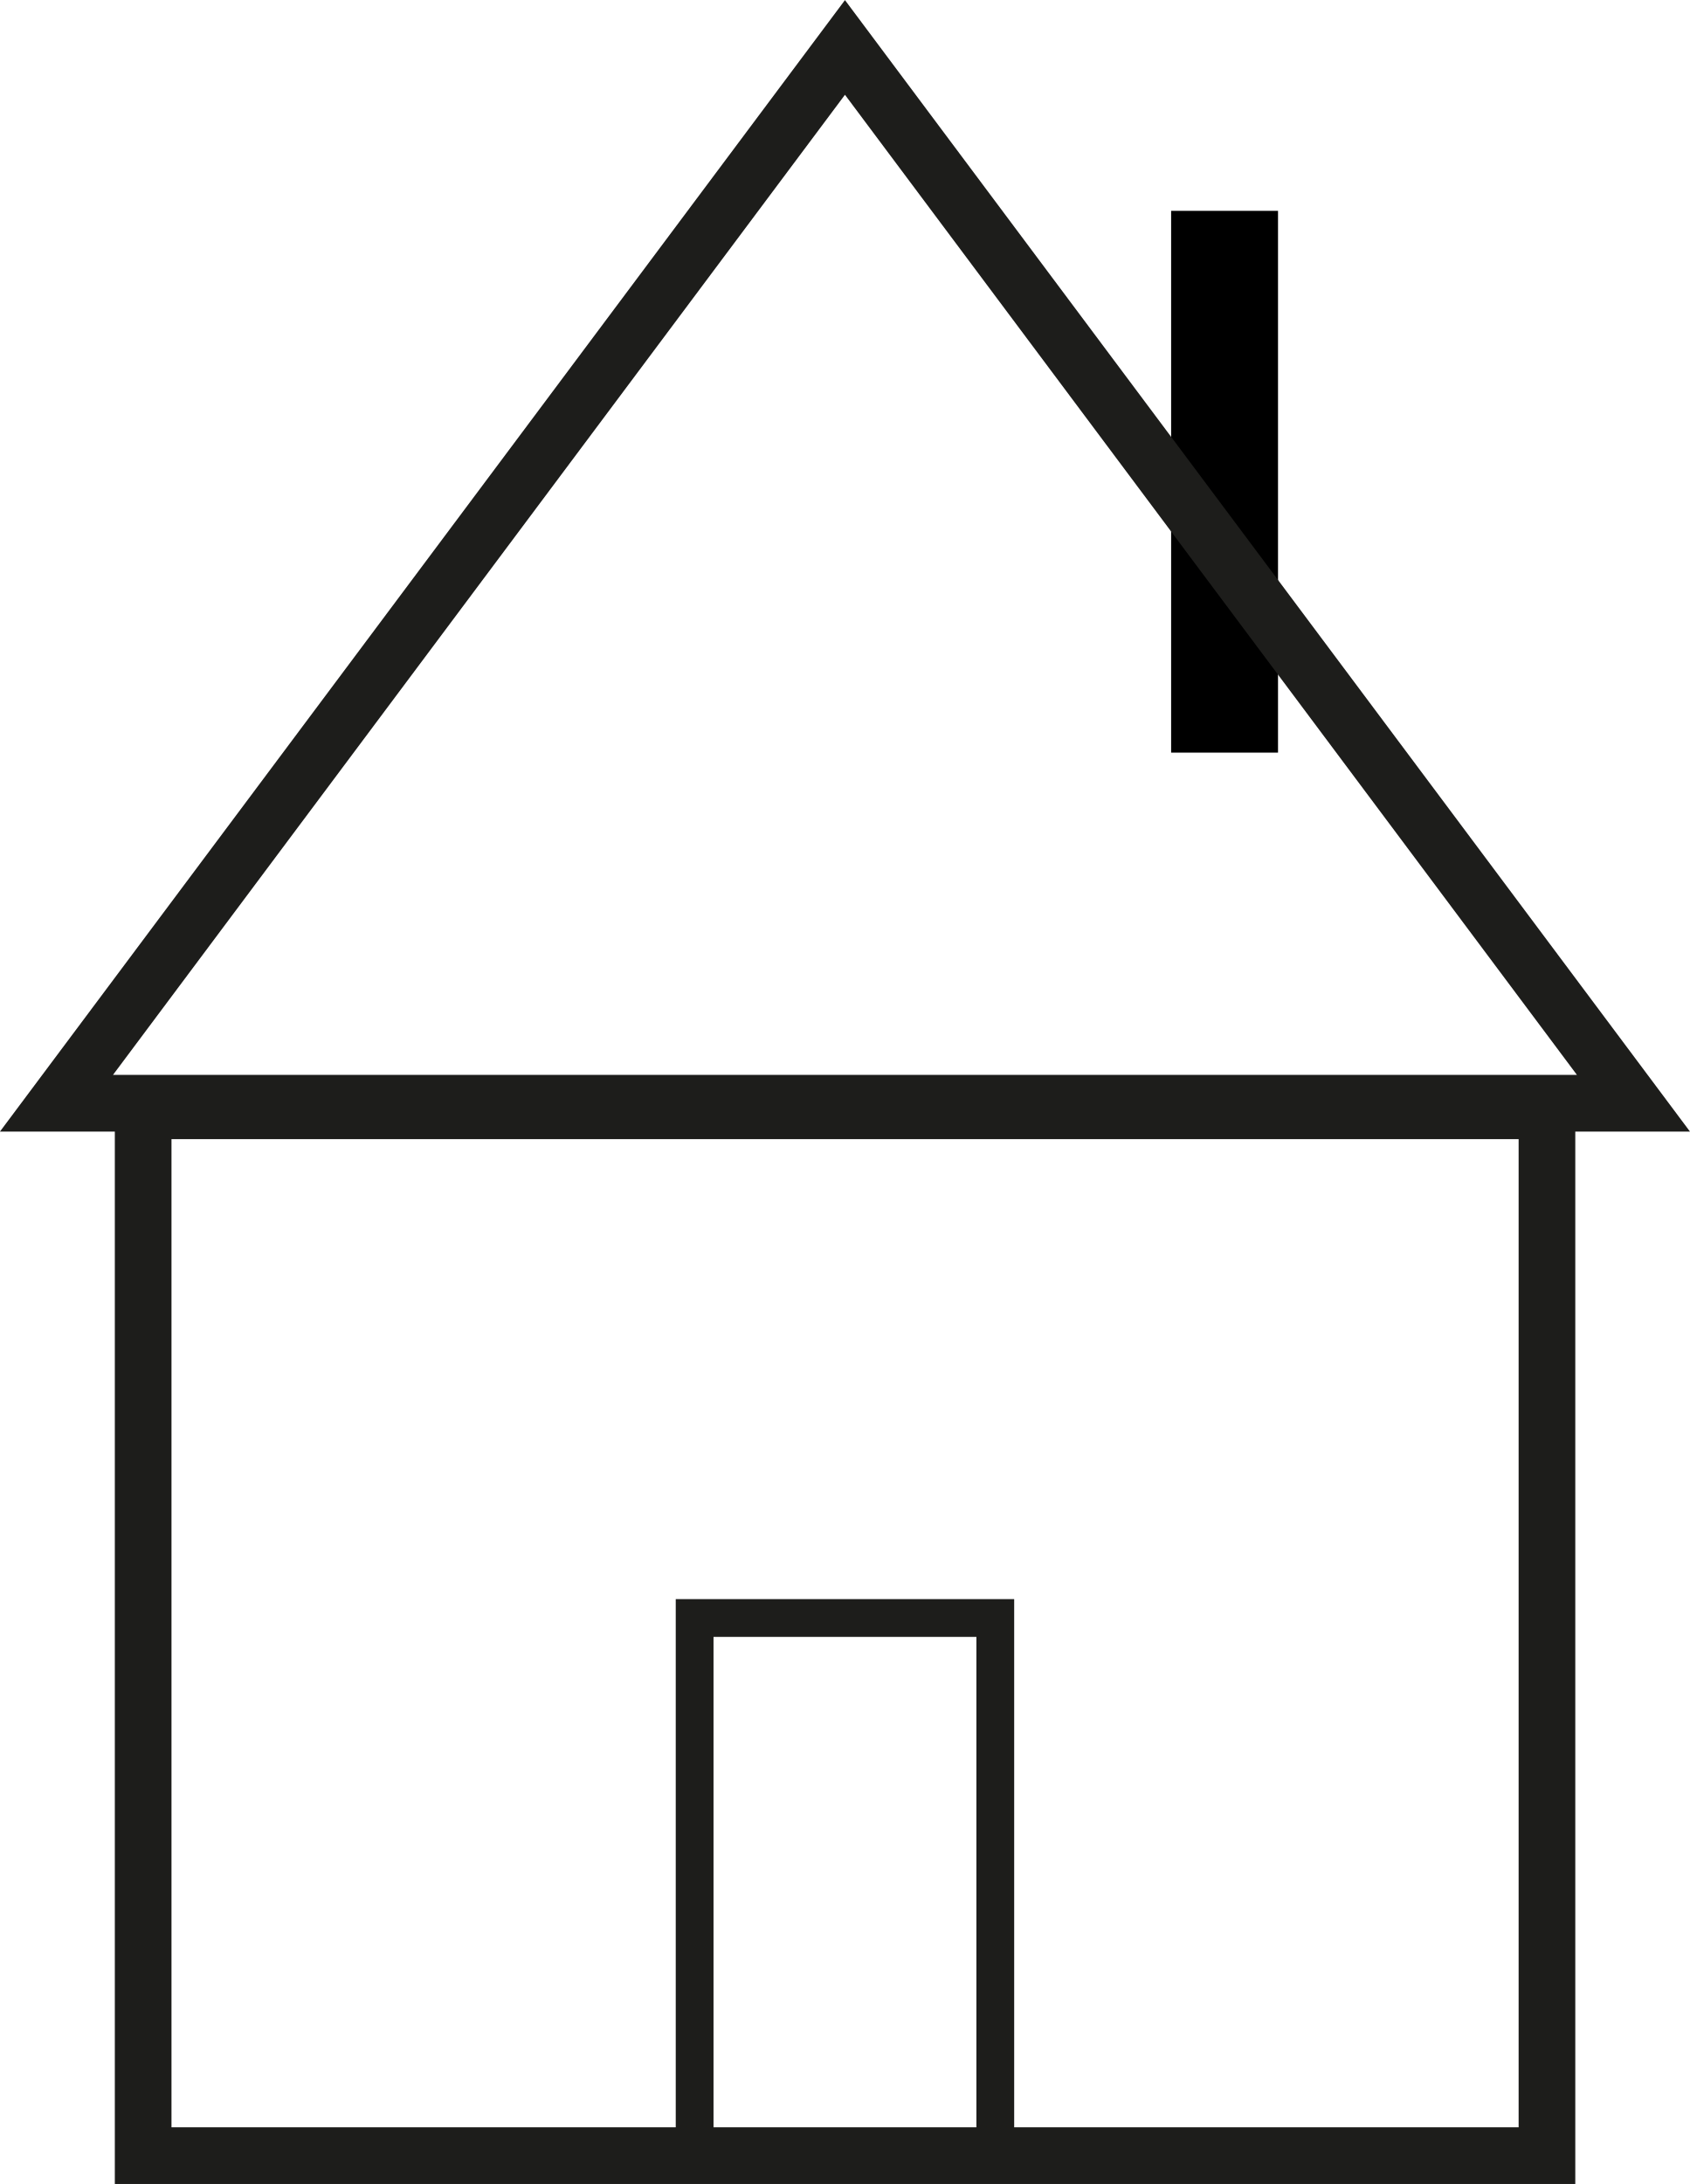
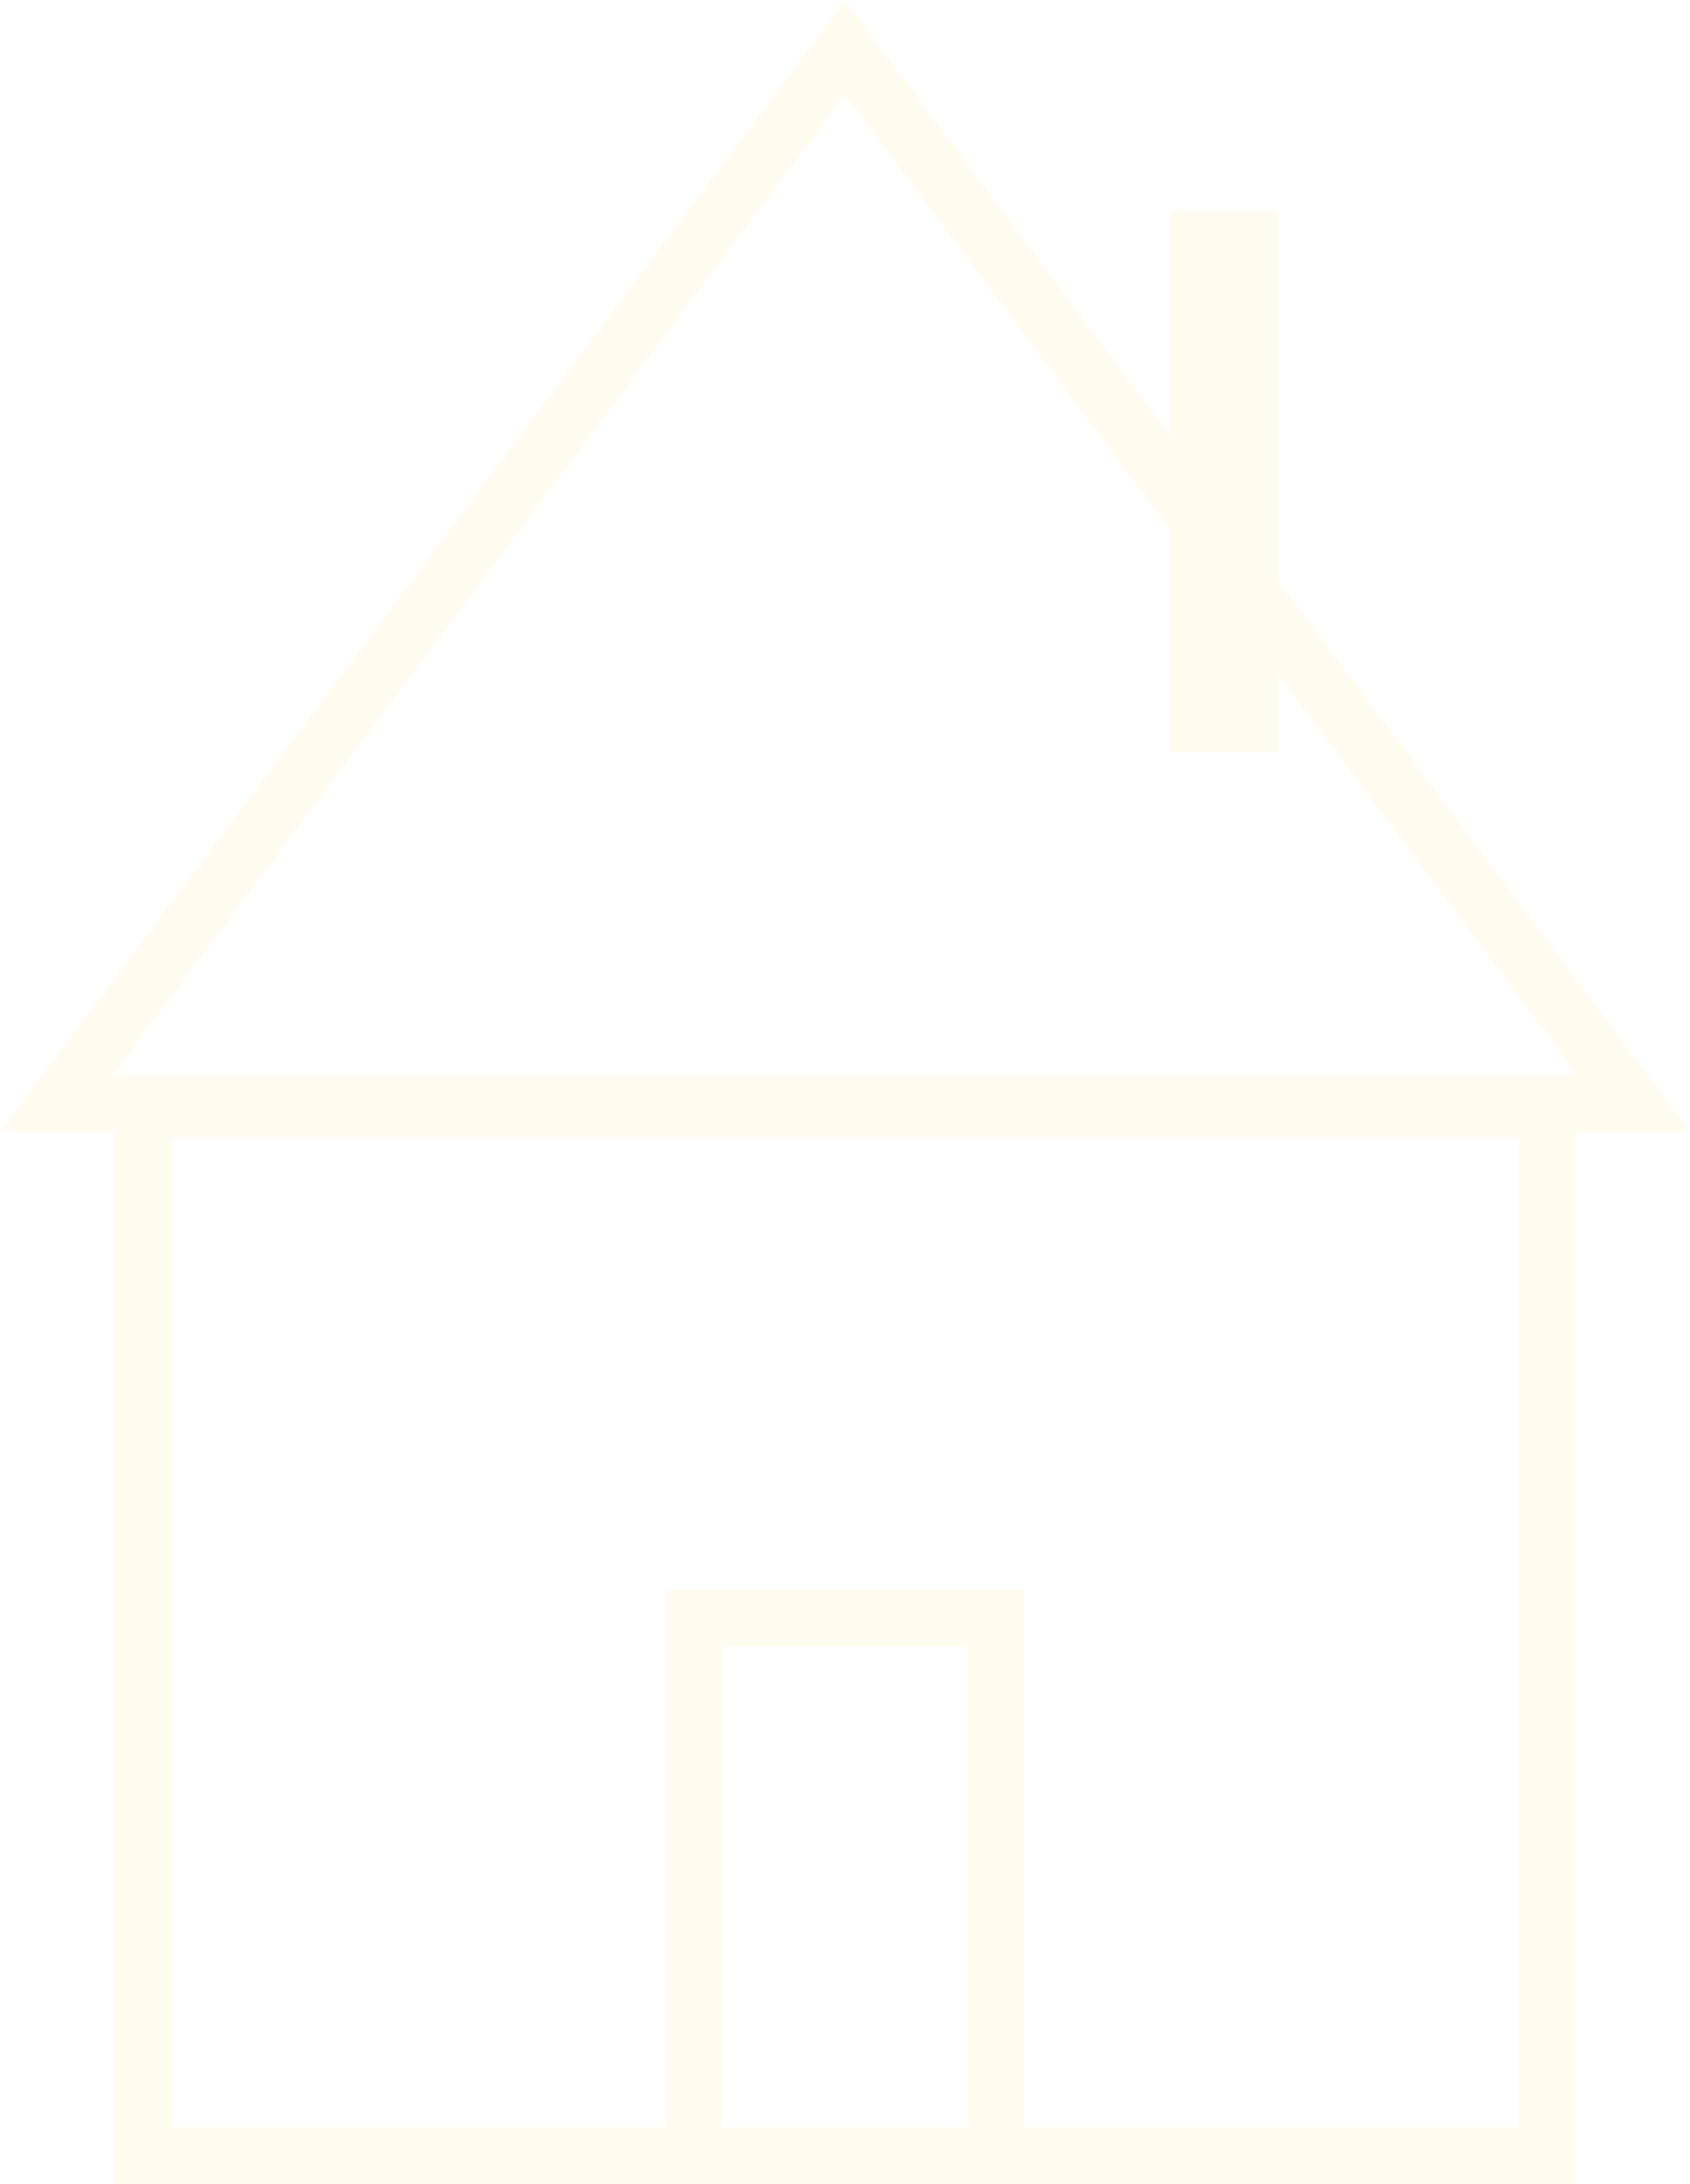
<svg xmlns="http://www.w3.org/2000/svg" width="31.57mm" height="40.79mm" viewBox="0 0 89.48 115.61">
  <defs>
-     <style>.cls-1,.cls-2{fill:none;stroke:#1d1d1b;stroke-miterlimit:10;}.cls-1{stroke-width:3px;}.cls-2{stroke-width:2px;}</style>
+     <style>
+             .cls-1,
+             .cls-2 {
+                 fill: none;
+                 stroke: #FFFCEF;stroke-width: 3px;
+             }
+ 
+             .cls-1 {
+                 stroke-width: 3px;
+             }
+ 
+             .cls-2 {
+                 stroke-width: 3px;
+             }
+ 
+         </style>
  </defs>
  <g id="Layer_2" data-name="Layer 2">
    <g id="Layer_13" data-name="Layer 13">
      <rect class="cls-1" x="7.58" y="58.8" width="74.33" height="55.31" />
-       <rect x="62.01" y="11.16" width="5.66" height="28.68" />
+       <rect x="62.01" y="11.16" width="5.66" fill="#FFFCEF" height="28.68" />
      <polygon class="cls-1" points="44.74 2.51 2.99 58.4 86.49 58.4 44.74 2.51" />
      <rect class="cls-2" x="36.78" y="85.65" width="15.92" height="28.47" />
    </g>
  </g>
</svg>
